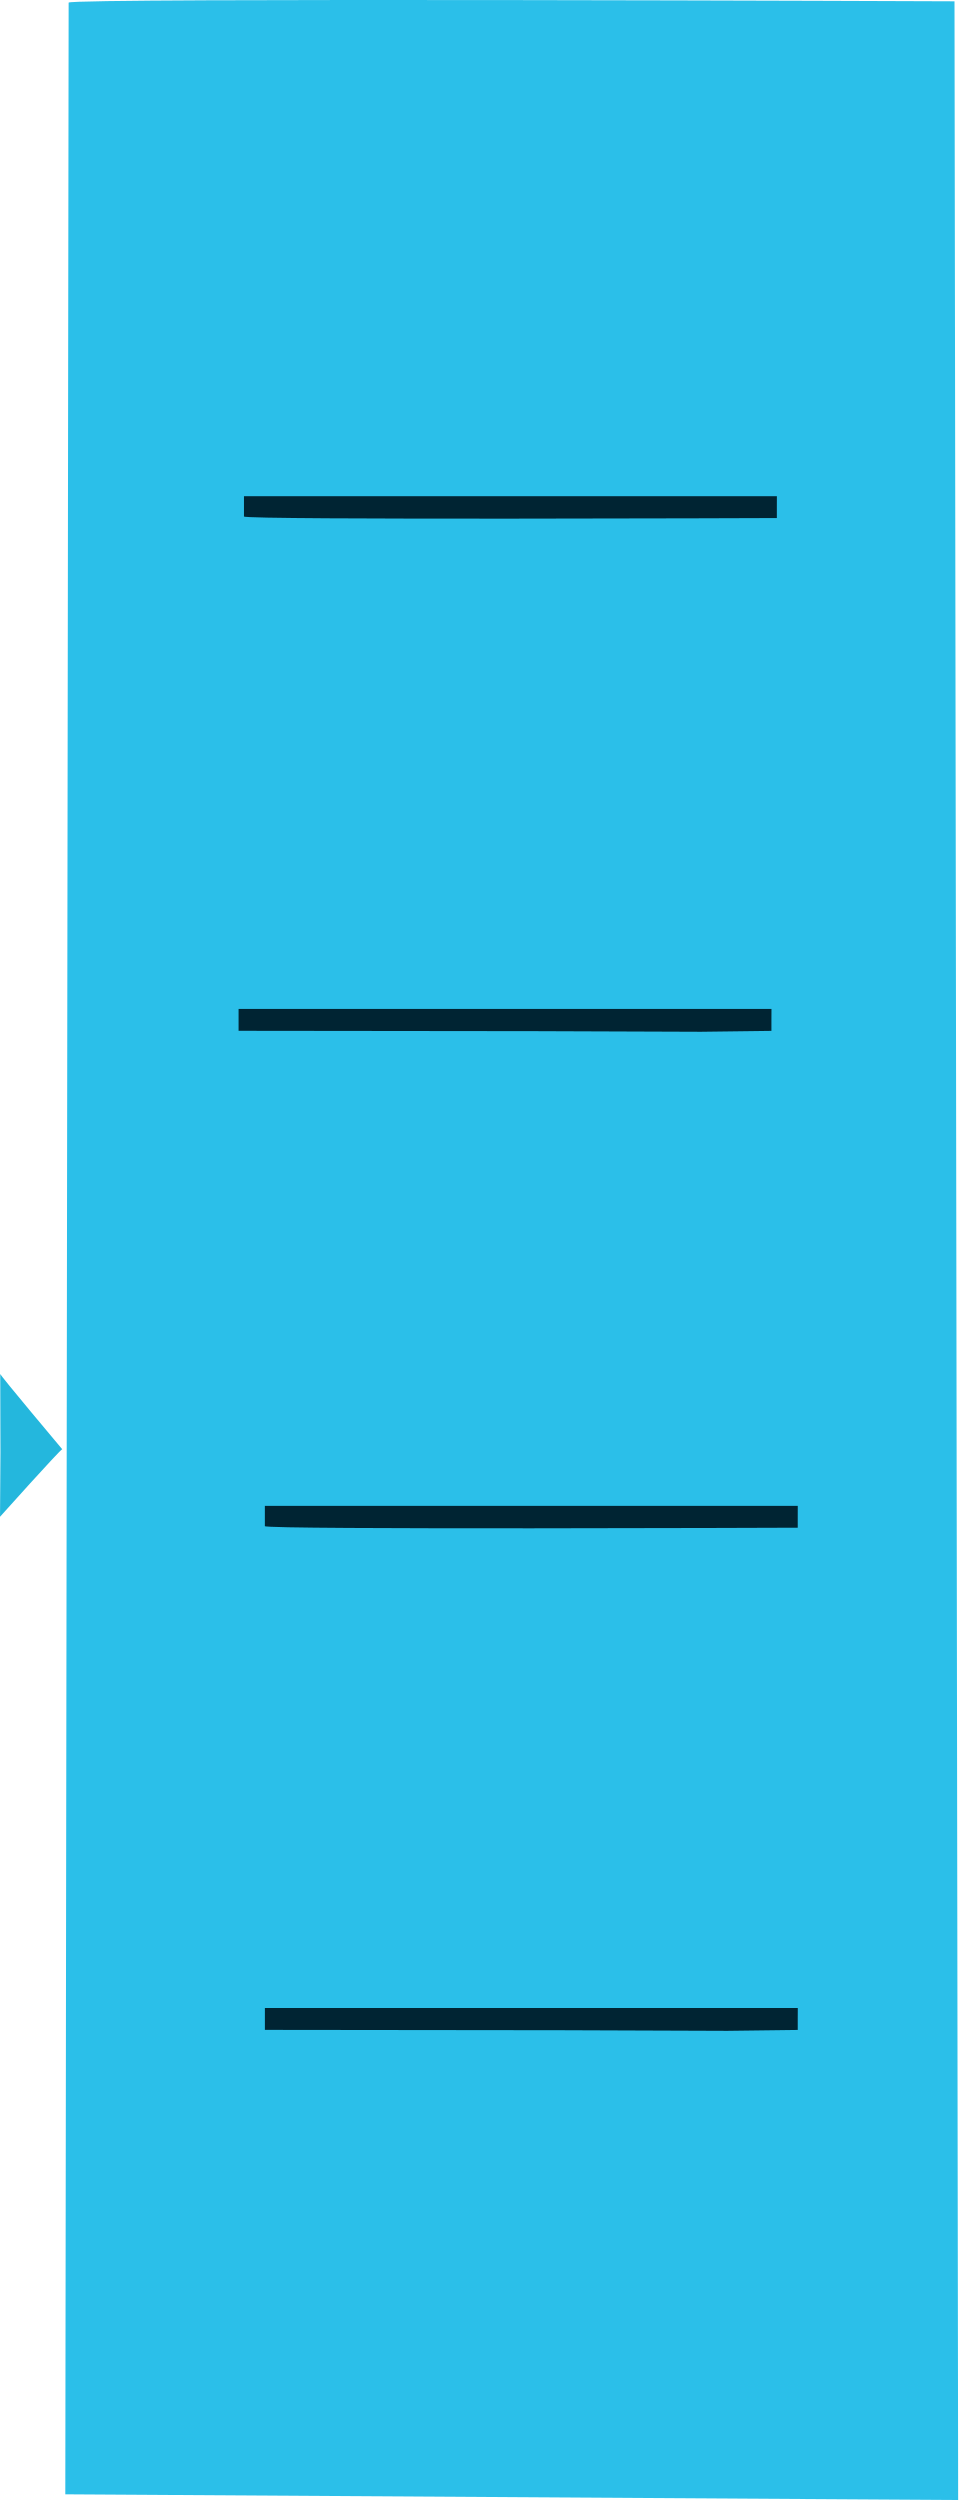
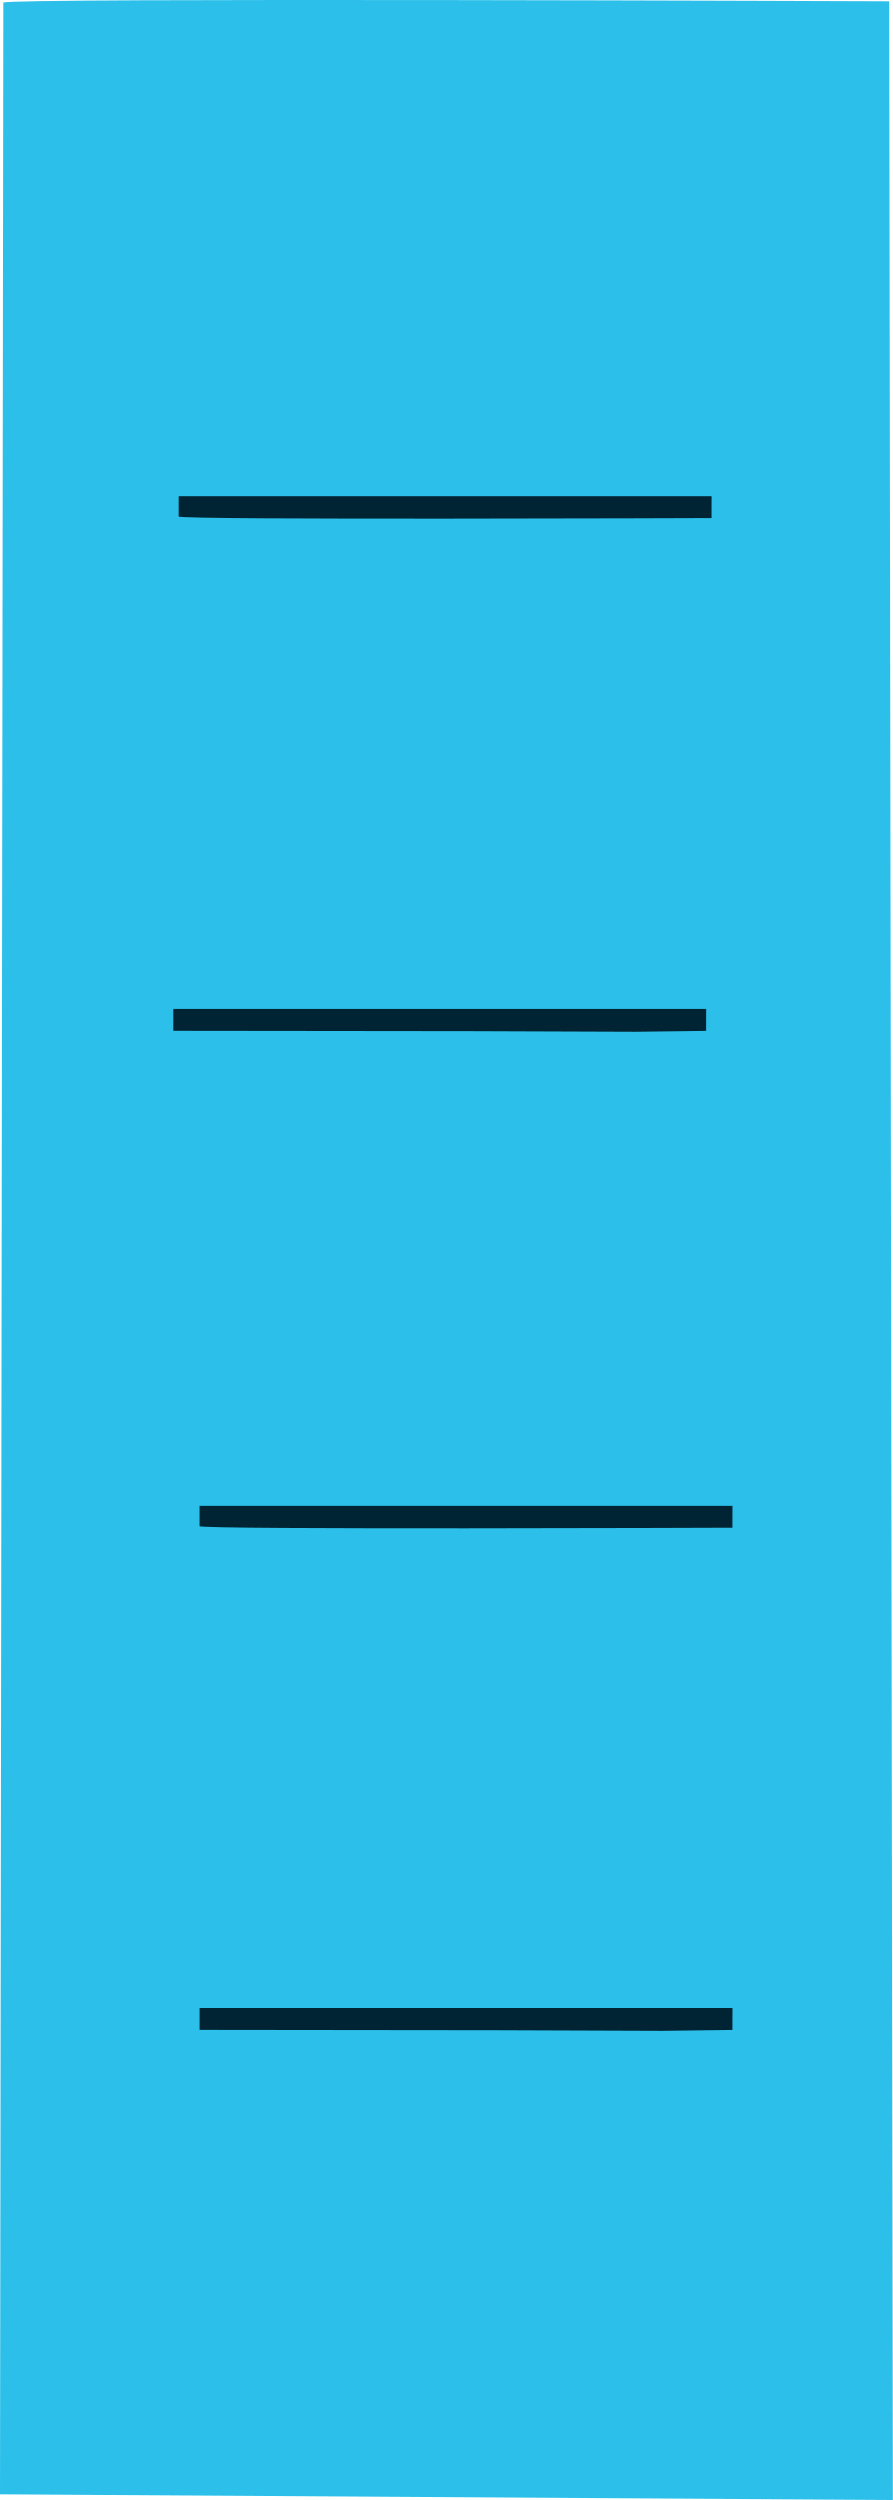
- <svg xmlns="http://www.w3.org/2000/svg" width="8.518mm" height="22.225mm" viewBox="0 0 8.518 22.225" version="1.1" id="svg1">
+ <svg xmlns="http://www.w3.org/2000/svg" width="7.938mm" height="22.225mm" viewBox="0 0 7.938 22.225" version="1.1" id="svg1">
  <defs id="defs1" />
-   <g id="layer1" transform="translate(-20.02085,-98.69154)">
+   <g id="layer1" transform="translate(-20.60137,-98.69154)">
    <g id="g18" transform="matrix(0.2578943,0,0,-0.2530686,4.69783,144.6886)">
      <path style="fill:#2bbfe9;fill-opacity:1;fill-rule:evenodd;stroke:#000000;stroke-width:0;paint-order:stroke fill markers" d="m 61.782,181.664 -0.115,-87.529 30.778,-0.2 -0.126,87.776 c 0,0 -30.517,0.131 -30.537,-0.046 z" id="path109-4" />
      <path d="m 86.195,163.943 v -0.384 c 0,0 -18.322,-0.075 -18.369,0.054 v 0.357 0.357 h 9.185 9.185 z m -0.187,-18.015 v -0.384 l -1.214,-0.016 -1.214,-0.016 -2.85,0.011 -2.85,0.011 -5.12,0.006 -5.12,0.006 v 0.384 0.384 h 9.185 9.185 z" style="fill:#002433;fill-opacity:1;stroke-width:0.879" id="path1-5-2" />
      <path d="m 86.915,128.475 v -0.384 c 0,0 -18.322,-0.075 -18.369,0.054 v 0.357 0.357 h 9.185 9.185 z m 0,-17.643 v -0.384 l -1.214,-0.016 -1.214,-0.016 -2.85,0.011 -2.85,0.011 -5.12,0.006 -5.12,0.006 v 0.384 0.384 h 9.185 9.185 z" style="fill:#002433;fill-opacity:1;stroke-width:0.879" id="path1-5-2-7" />
-       <path style="fill:#24b7dd;fill-opacity:1;fill-rule:evenodd;stroke:#000000;stroke-width:0;paint-order:stroke fill markers" d="m -144.582,49.446 c 0,0.031 -0.002,-0.688 -0.002,-0.688 -0.005,0.008 0.551,0.668 0.551,0.668 -0.019,0.004 -0.553,0.599 -0.553,0.599 z" id="path112-2-6" transform="matrix(3.877558,0,0,-3.960077,620.0571,326.5781)" />
    </g>
  </g>
</svg>
